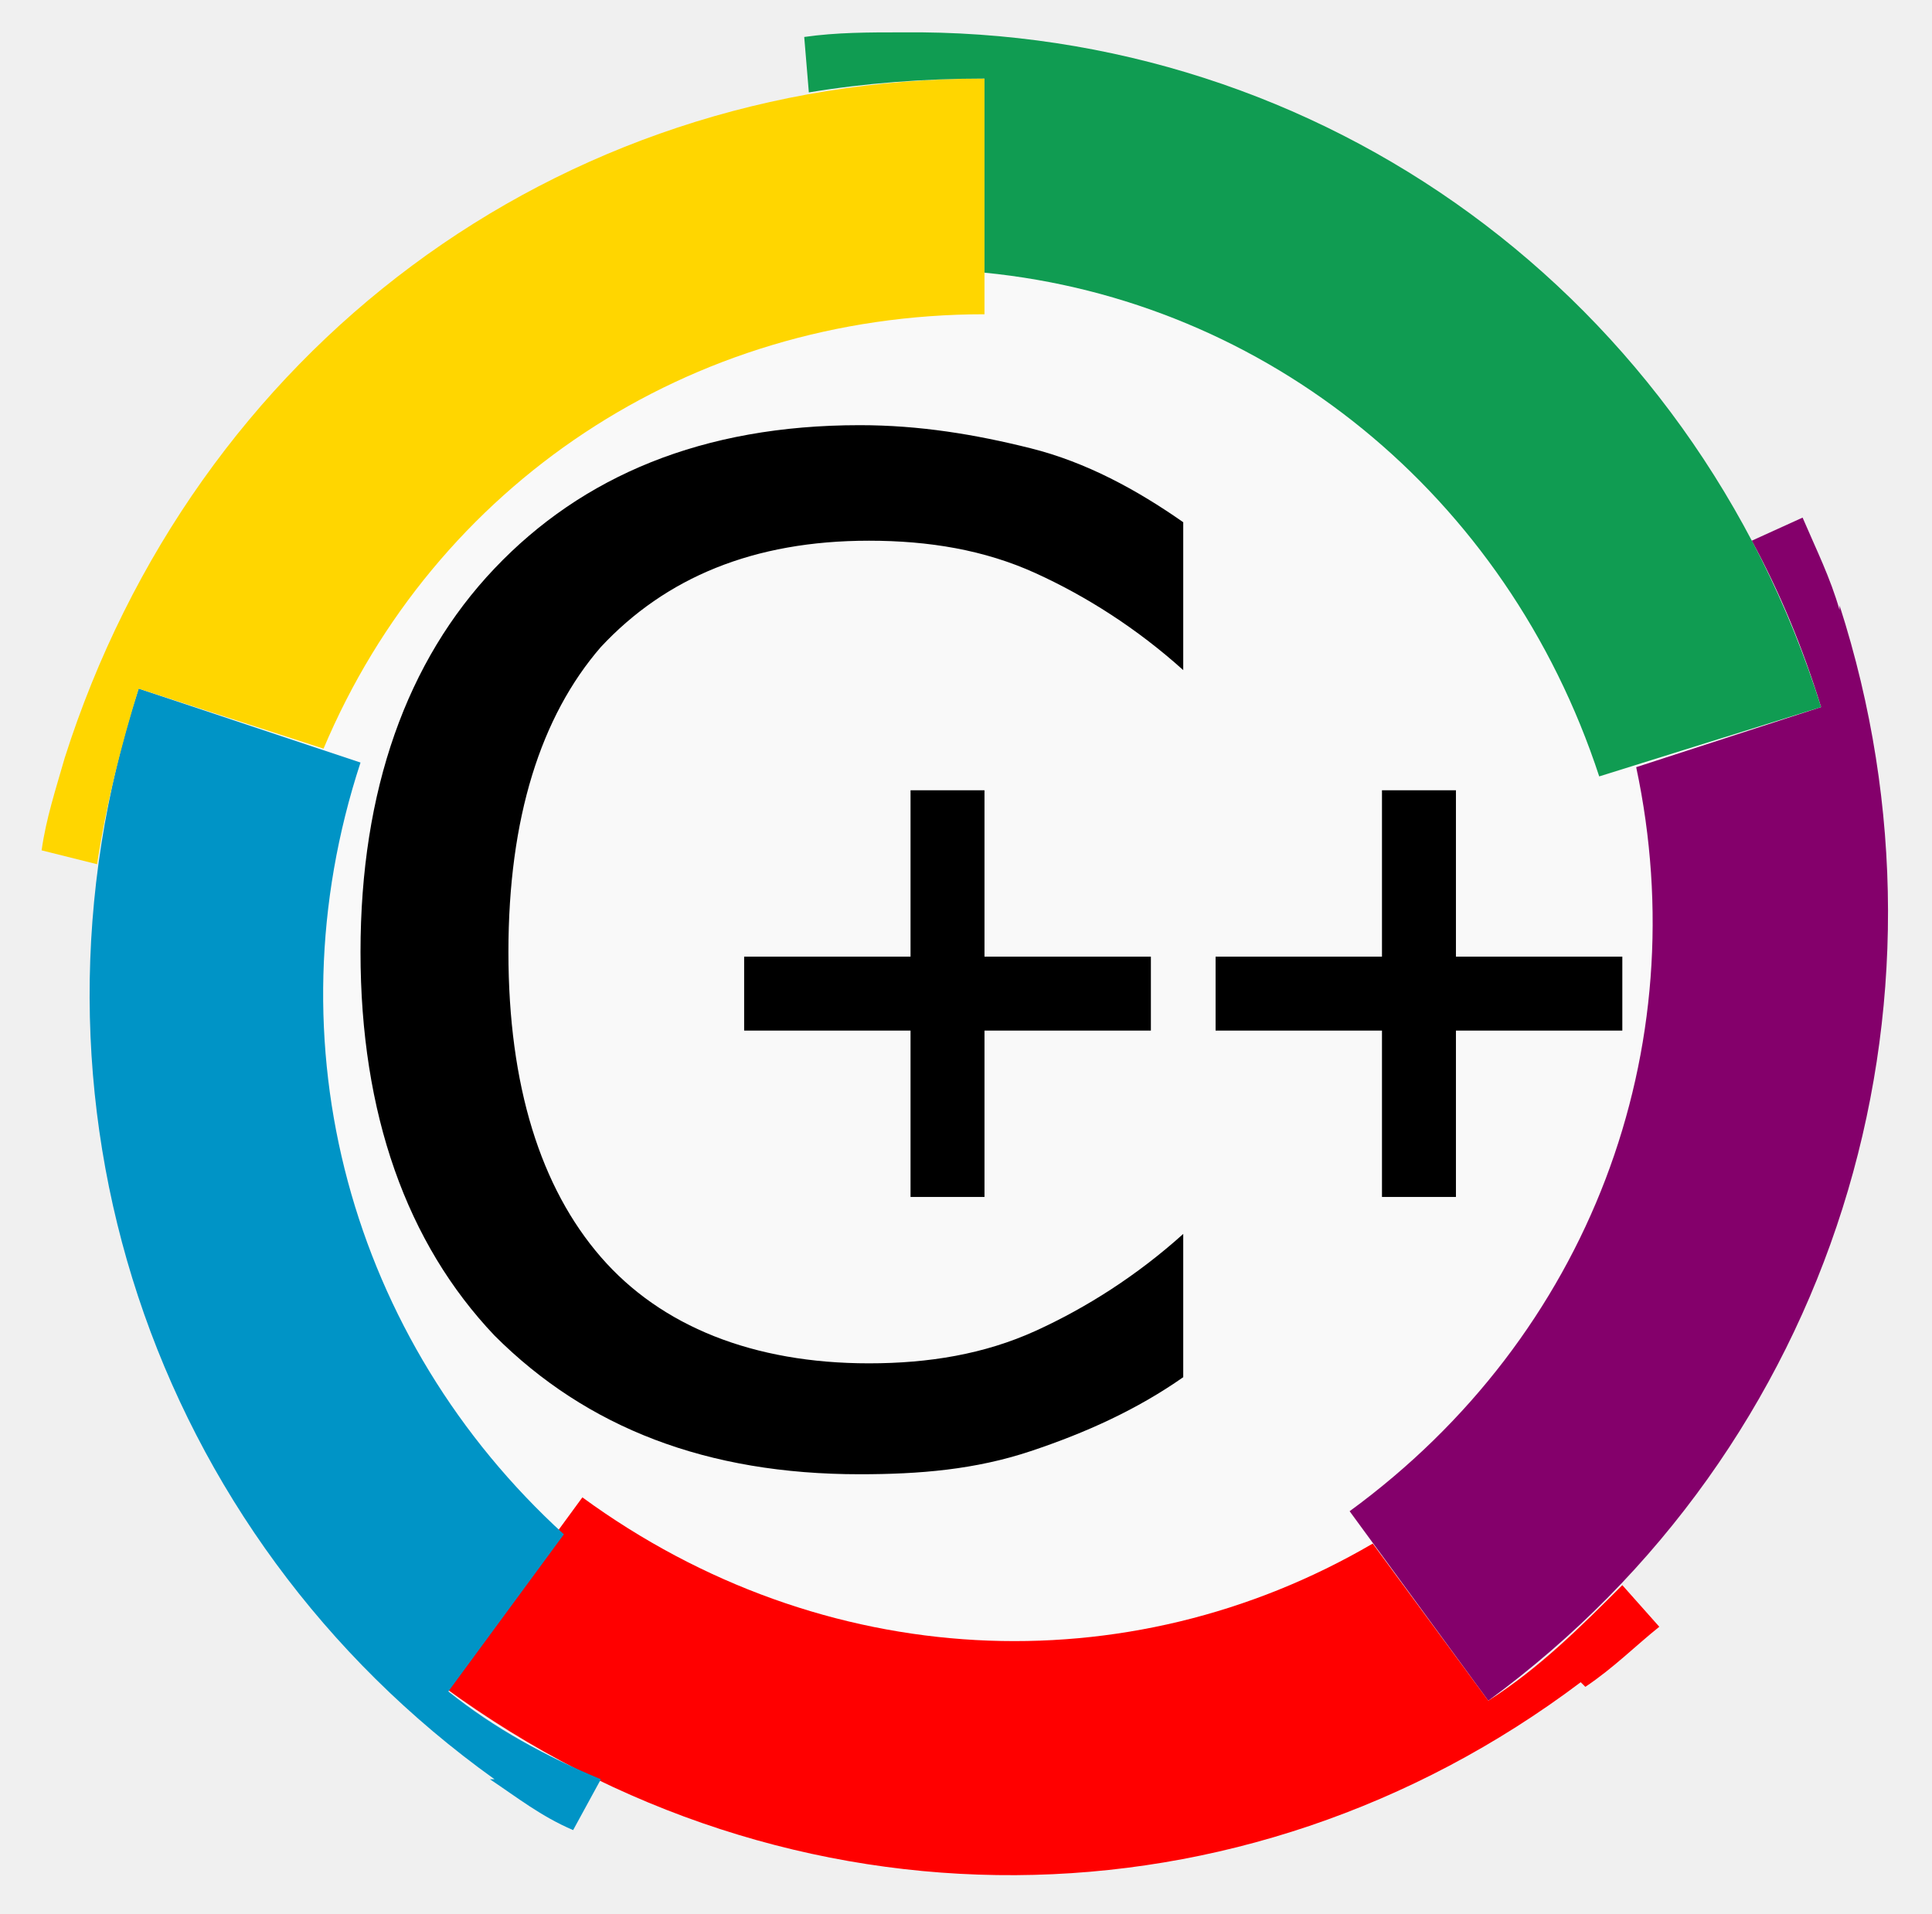
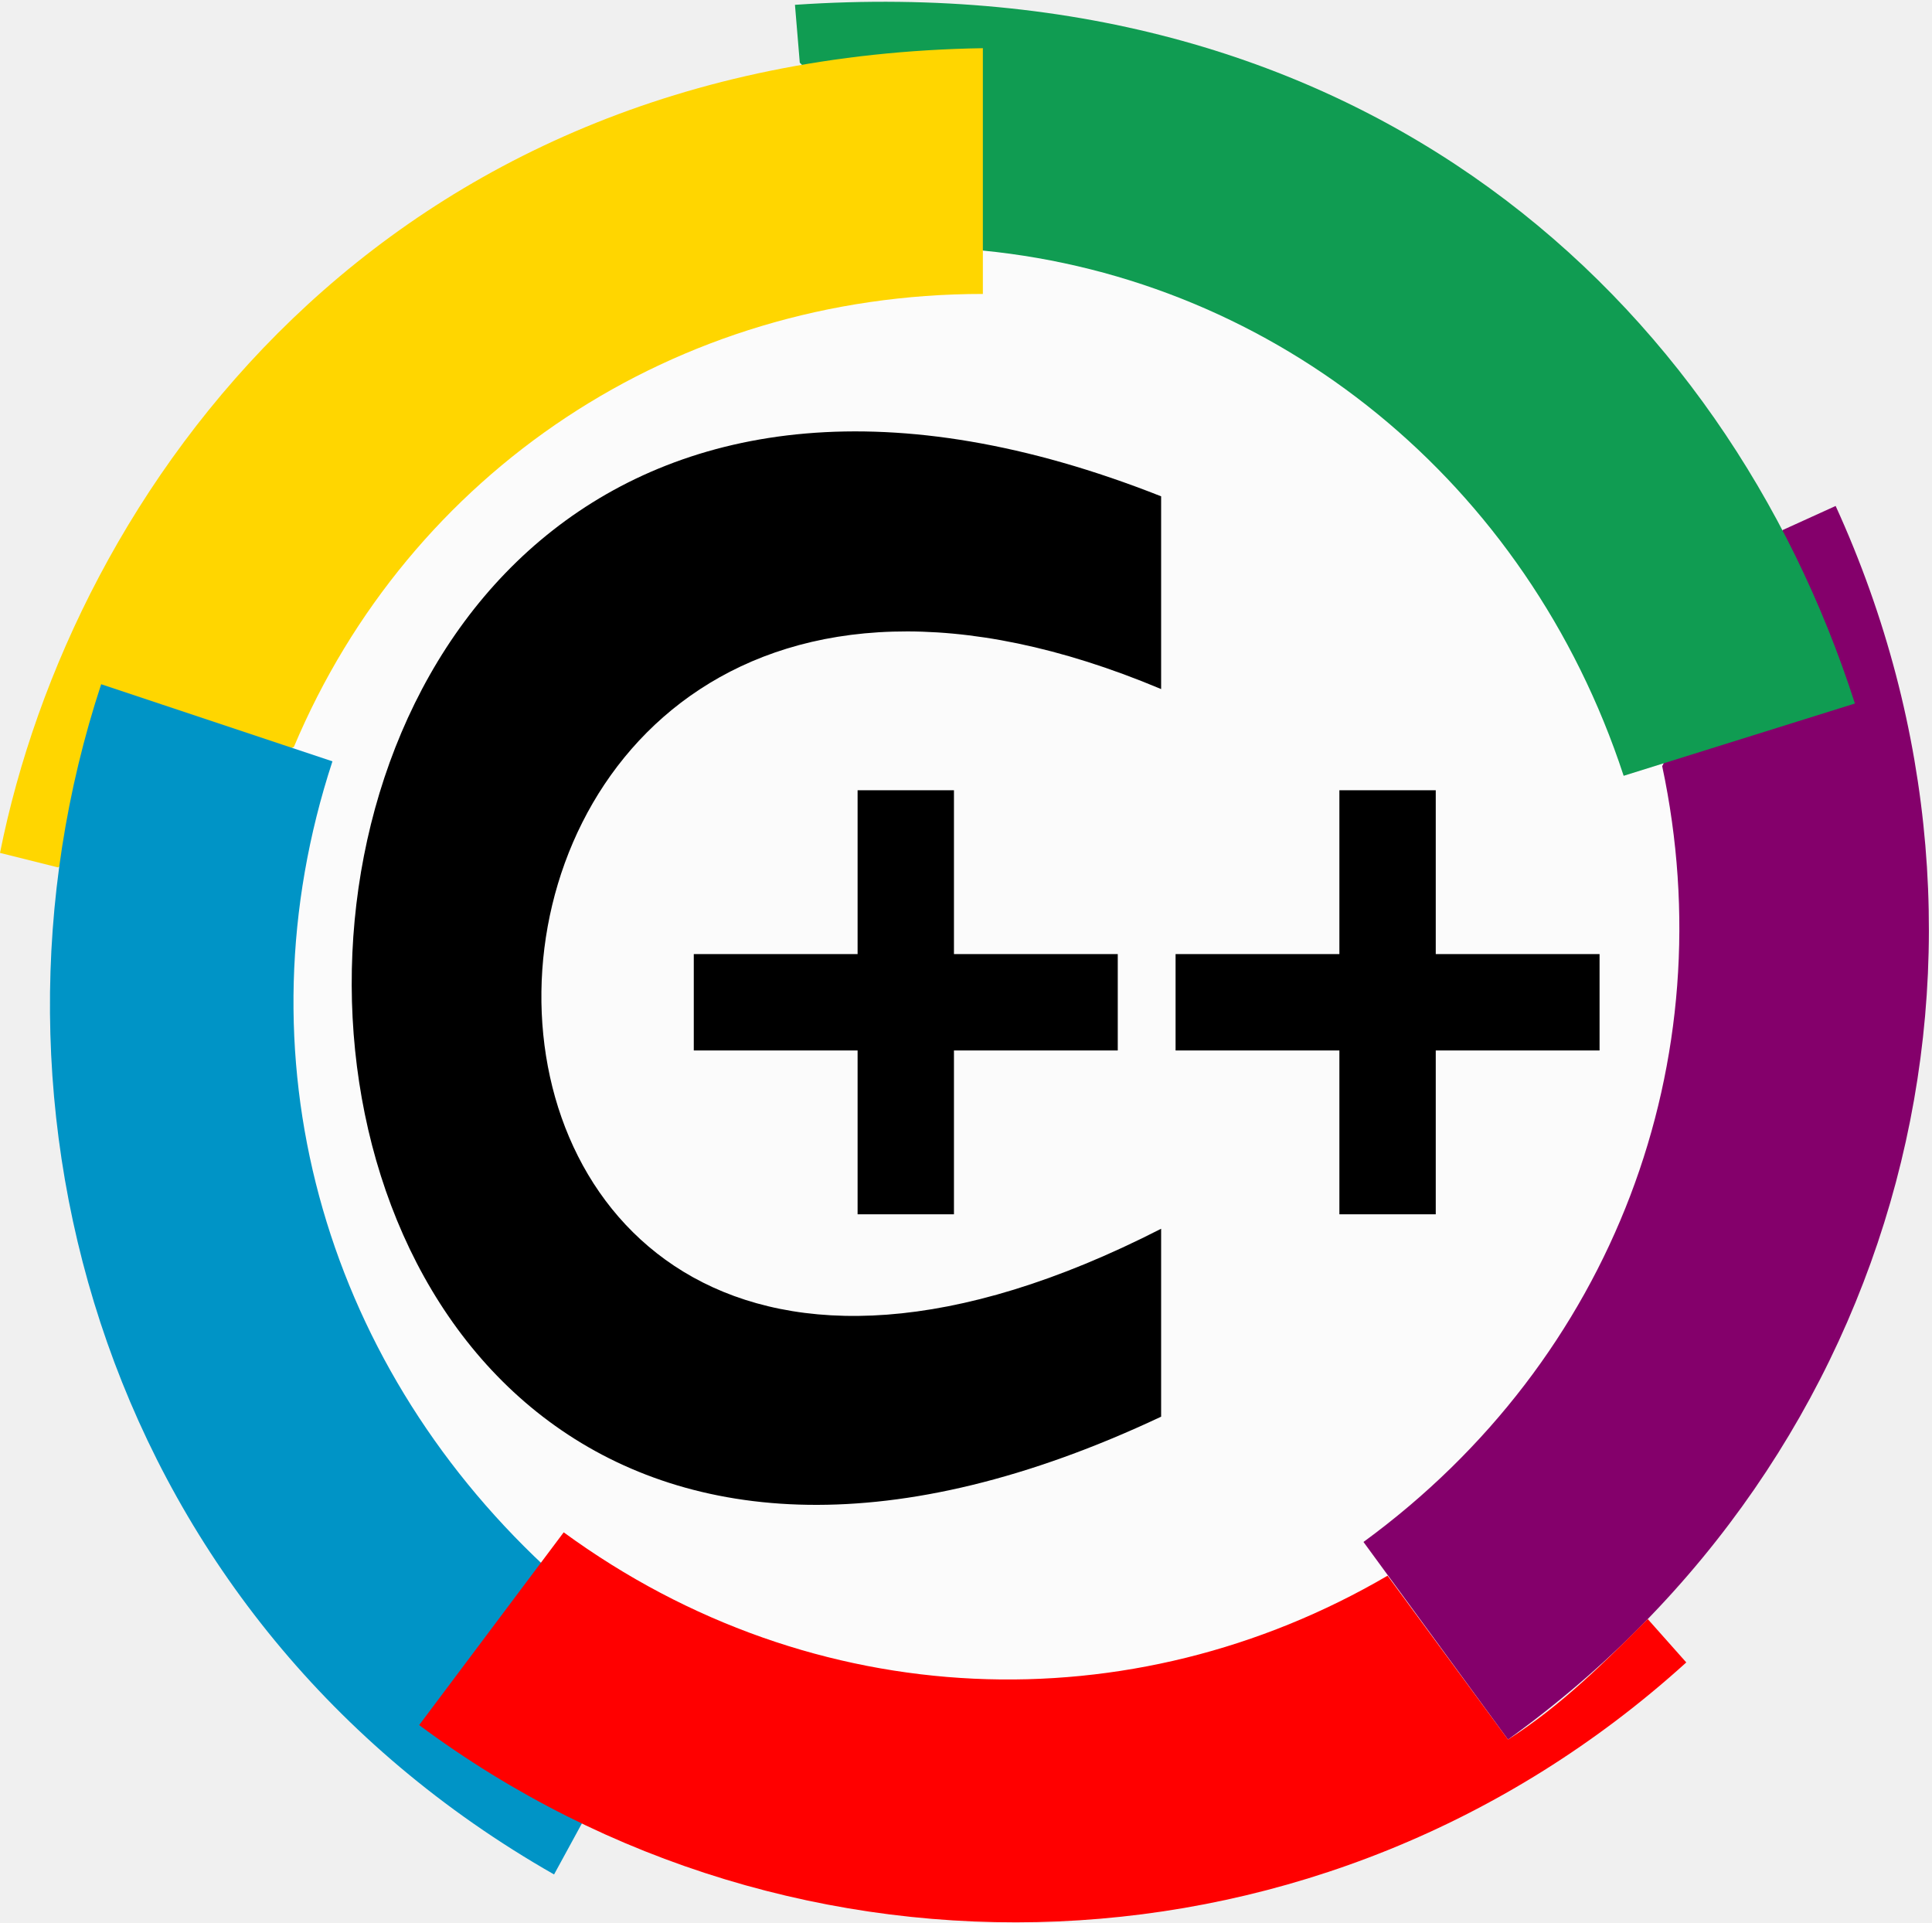
- <svg xmlns="http://www.w3.org/2000/svg" version="1.0" viewBox="0 0 418 414">
-   <circle cx="211" cy="209" r="170" fill="#fff" opacity=".6" />
-   <path d="m398 132c-2-7-5-13-8-20l-11 5c6 11 11 23 15 36l-40 13c13 61-10 123-62 161l30 41c75-55 104-150 76-237z" fill="#84006b" />
-   <path d="m343 365c6-4 11-9 16-13l-8-9c-9 9-18 18-29 25l-25-34c-53 31-119 28-171-10l-30 41c75 55 173 54 246-1z" fill="#f00" />
-   <path d="m106 385c6 4 11 8 18 11l6-11c-12-5-23-11-33-19l25-34c-46-42-64-106-44-167l-48-16c-29 89 3 183 77 236z" fill="#0094c6" />
-   <path d="m14 164c-2 7-4 13-5 20l12 3c2-13 5-25 9-38l40 13c24-57 79-94 143-94v-51c-93 0-171 59-199 147z" fill="#ffd600" />
-   <path d="m195 7c-7 0-14 0-21 1l1 12c12-2 25-3 38-3v42c61 6 113 48 133 109l48-15c-28-89-108-147-199-146z" fill="#109c52" />
-   <path d="m256 114v31c-10-9-21-16-32-21s-23-7-36-7c-25 2e-4 -44 8-58 23-13 15-20 37-20 66-5e-5 29 7 51 20 66s33 23 58 23c13 1e-5 25-2 36-7s22-12 32-21v31c-10 7-21 12-33 16s-24 5-37 5c-33 0-59-10-79-30-19-20-29-48-29-83-1.4e-5 -35 10-63 29-83s45-31 79-31c13 2.2e-4 25 2 37 5s23 9 33 16" />
-   <path d="m213 171v36h36v16h-36v36h-16v-36h-36v-16h36v-36h16z" />
-   <path d="m315 171v36h36v16h-36v36h-16v-36h-36v-16h36v-36h16z" />
+ <svg xmlns="http://www.w3.org/2000/svg" xmlns:xlink="http://www.w3.org/1999/xlink" version="1.1" viewBox="0 0 401 399">
+   <circle id="background" cx="202" cy="202" r="170" fill="#fff" opacity=".7" />
+   <path id="violet" d="m381 105-11 5-25 49c13 61-10 123-62 161l30 41c82-59 110-164 68-256z" fill="#84006b" />
+   <path id="vert" d="m165 1 1 12 38 39c61 6 113 48 133 109l48-15c-27-84-102-153-220-145z" fill="#109c52" />
+   <path id="jaune" d="m0 177 12 3 49-25c24-57 79-94 143-94v-51c-125 2-189 92-204 167z" fill="#ffd600" />
+   <path id="bleu" d="m115 389 6-11-8-53c-46-43-64-106-44-167l-48-16c-29 88 1 194 94 247z" fill="#0094c6" />
+   <path id="rouge" d="m350 345-8-9c-9 9-18 18-29 25l-25-34c-53 31-119 29-171-9l-30 40c78 58 188 55 263-13z" fill="#f00" />
+   <path id="C" d="m241 143c-169-71-174 201 0 112v39c-223 105-225-280 0-191" />
+   <path id="plus1" d="m198 164v34h34v20h-34v34h-20v-34h-34v-20h34v-34z" />
+   <use id="plus2" transform="translate(100)" xlink:href="#plus1" />
</svg>
